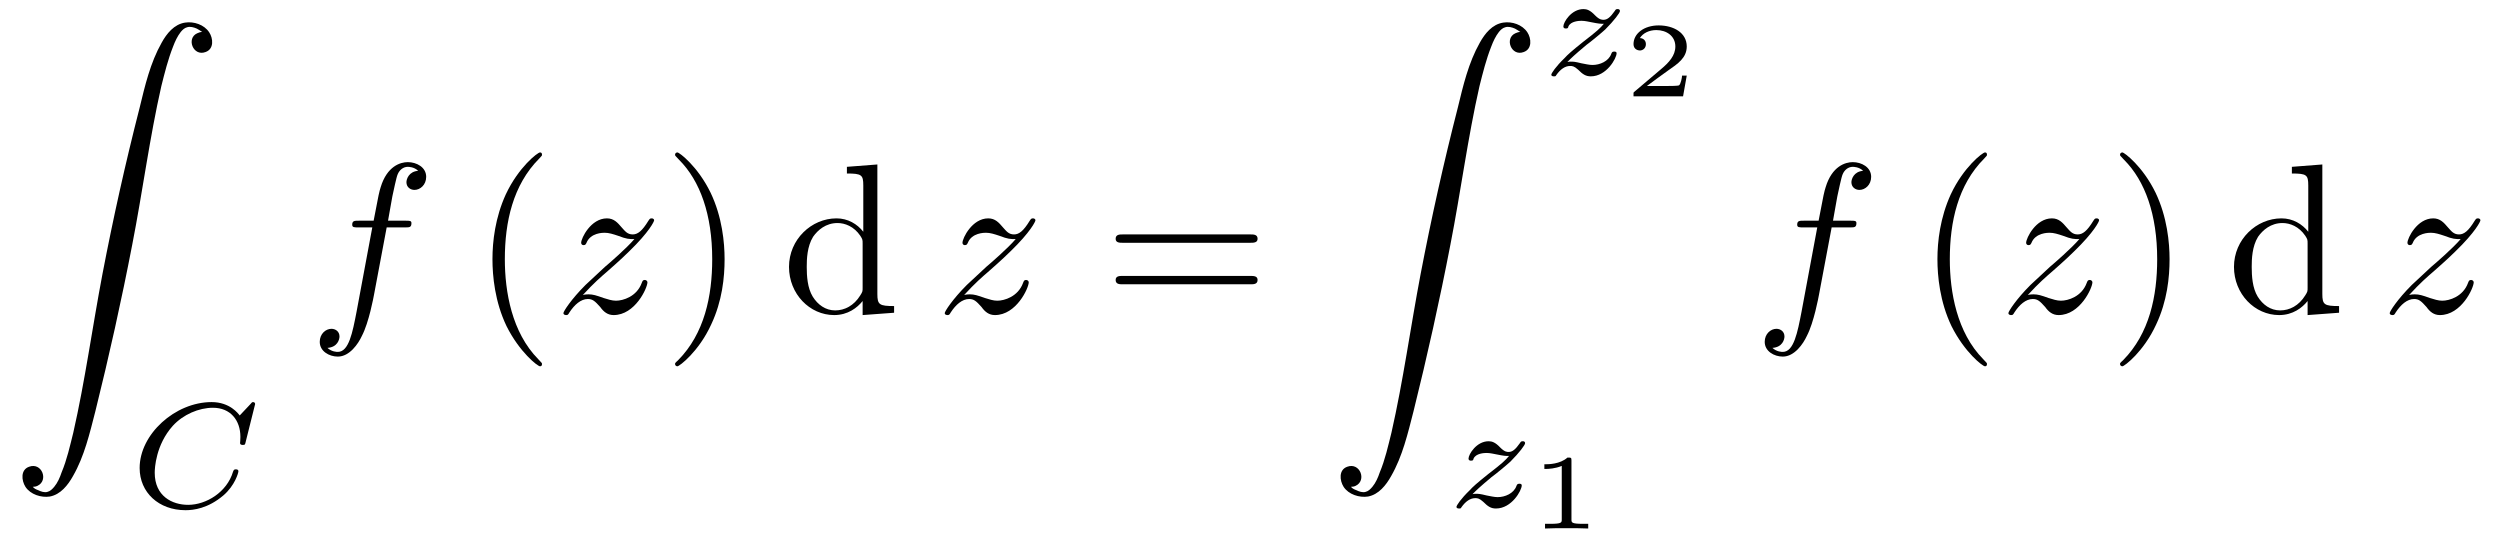
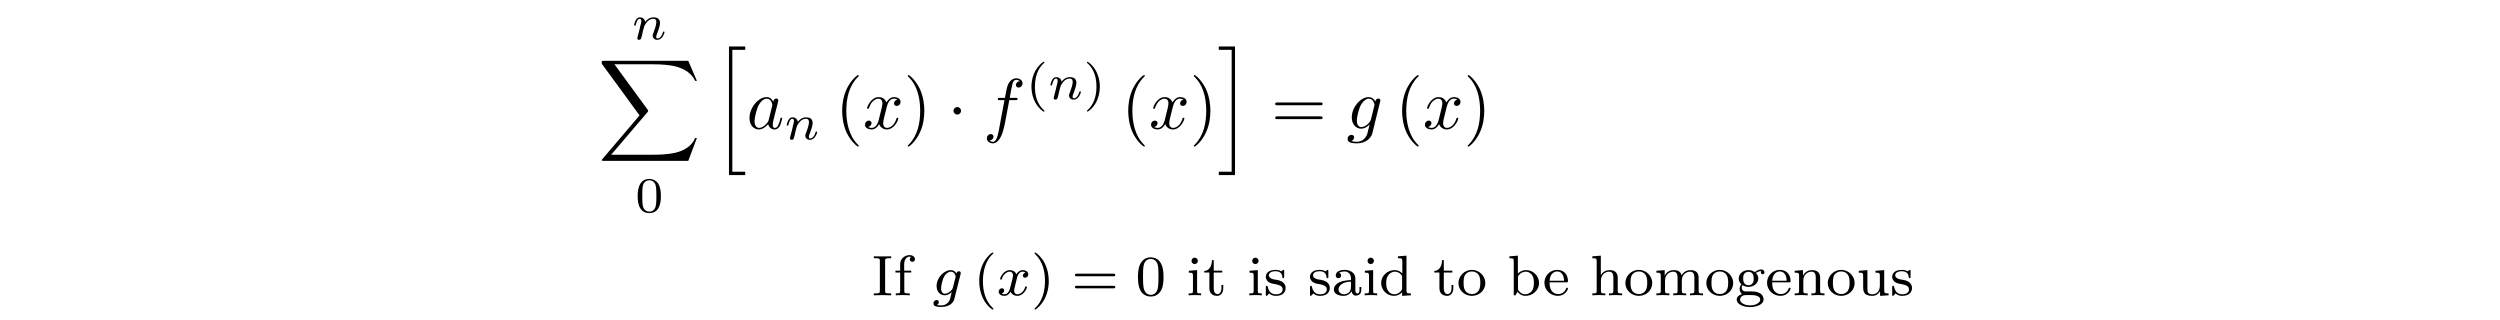
- <svg xmlns="http://www.w3.org/2000/svg" xmlns:xlink="http://www.w3.org/1999/xlink" viewBox="0 0 116.71 25.173" version="1.2">
+ <svg xmlns="http://www.w3.org/2000/svg" xmlns:xlink="http://www.w3.org/1999/xlink" width="348.696pt" height="44.528pt" viewBox="0 0 348.696 44.528" version="1.2">
  <defs>
    <g>
      <symbol overflow="visible" id="glyph0-0">
        <path style="stroke:none;" d="" />
      </symbol>
      <symbol overflow="visible" id="glyph0-1">
-         <path style="stroke:none;" d="M 1.031 21.688 C 1.109 21.688 1.188 21.672 1.25 21.641 C 1.781 21.391 1.453 20.531 0.859 20.75 C 0.453 20.891 0.5 21.391 0.688 21.688 C 0.922 22.047 1.422 22.203 1.828 22.141 C 2.328 22.047 2.672 21.609 2.906 21.188 C 3.438 20.266 3.688 19.188 3.953 18.156 C 4.594 15.578 5.172 12.984 5.672 10.391 C 6.156 7.922 6.484 5.391 7.031 2.984 C 7.188 2.359 7.344 1.734 7.578 1.141 C 7.672 0.891 7.781 0.656 7.938 0.453 C 8.016 0.359 8.109 0.266 8.234 0.234 C 8.375 0.188 8.547 0.234 8.688 0.297 C 8.766 0.344 8.859 0.391 8.938 0.453 C 8.859 0.453 8.766 0.484 8.703 0.516 C 8.188 0.75 8.516 1.609 9.094 1.391 C 9.5 1.25 9.453 0.75 9.266 0.469 C 9.031 0.109 8.547 -0.047 8.141 0.016 C 7.625 0.094 7.281 0.531 7.047 0.953 C 6.516 1.891 6.266 2.969 6.016 4 C 5.359 6.562 4.781 9.156 4.281 11.766 C 3.812 14.234 3.469 16.75 2.922 19.156 C 2.766 19.781 2.625 20.422 2.375 21.016 C 2.297 21.25 2.188 21.5 2.031 21.688 C 1.938 21.797 1.844 21.891 1.719 21.922 C 1.578 21.969 1.406 21.906 1.281 21.844 C 1.188 21.812 1.094 21.766 1.031 21.688 Z M 1.031 21.688 " />
+         <path style="stroke:none;" d="M 4.578 -1 C 4.578 -1.094 4.5 -1.094 4.469 -1.094 C 4.375 -1.094 4.375 -1.047 4.344 -0.969 C 4.188 -0.406 3.875 -0.125 3.609 -0.125 C 3.453 -0.125 3.422 -0.219 3.422 -0.375 C 3.422 -0.531 3.469 -0.625 3.594 -0.938 C 3.672 -1.156 3.953 -1.891 3.953 -2.281 C 3.953 -2.953 3.422 -3.078 3.047 -3.078 C 2.469 -3.078 2.078 -2.719 1.875 -2.438 C 1.828 -2.922 1.422 -3.078 1.125 -3.078 C 0.828 -3.078 0.672 -2.859 0.578 -2.703 C 0.422 -2.438 0.328 -2.047 0.328 -2 C 0.328 -1.922 0.422 -1.922 0.453 -1.922 C 0.547 -1.922 0.547 -1.938 0.594 -2.125 C 0.703 -2.531 0.844 -2.875 1.109 -2.875 C 1.297 -2.875 1.344 -2.719 1.344 -2.531 C 1.344 -2.406 1.281 -2.141 1.219 -1.953 L 1.078 -1.328 L 0.844 -0.438 C 0.828 -0.344 0.781 -0.172 0.781 -0.156 C 0.781 0 0.906 0.062 1.016 0.062 C 1.141 0.062 1.25 -0.016 1.297 -0.078 C 1.328 -0.141 1.375 -0.375 1.422 -0.516 L 1.562 -1.141 C 1.609 -1.297 1.656 -1.453 1.688 -1.609 C 1.766 -1.891 1.781 -1.953 1.984 -2.234 C 2.172 -2.516 2.5 -2.875 3.031 -2.875 C 3.422 -2.875 3.438 -2.516 3.438 -2.391 C 3.438 -1.969 3.141 -1.203 3.031 -0.906 C 2.953 -0.703 2.922 -0.641 2.922 -0.531 C 2.922 -0.156 3.219 0.062 3.578 0.062 C 4.281 0.062 4.578 -0.891 4.578 -1 Z M 4.578 -1 " />
      </symbol>
      <symbol overflow="visible" id="glyph1-0">
        <path style="stroke:none;" d="" />
      </symbol>
      <symbol overflow="visible" id="glyph1-1">
-         <path style="stroke:none;" d="M 5.438 -3.062 L 5.875 -4.812 C 5.875 -4.844 5.859 -4.906 5.781 -4.906 C 5.734 -4.906 5.719 -4.891 5.656 -4.812 L 5.156 -4.281 C 5.094 -4.359 4.703 -4.906 3.844 -4.906 C 2.141 -4.906 0.484 -3.406 0.484 -1.828 C 0.484 -0.688 1.375 0.141 2.625 0.141 C 3 0.141 3.672 0.062 4.391 -0.547 C 4.938 -1.016 5.094 -1.609 5.094 -1.672 C 5.094 -1.766 5.016 -1.766 4.969 -1.766 C 4.891 -1.766 4.875 -1.734 4.844 -1.656 C 4.562 -0.703 3.594 -0.109 2.75 -0.109 C 2 -0.109 1.188 -0.516 1.188 -1.609 C 1.188 -1.812 1.234 -2.906 2.031 -3.797 C 2.516 -4.328 3.25 -4.641 3.906 -4.641 C 4.719 -4.641 5.188 -4.062 5.188 -3.281 C 5.188 -3.094 5.172 -3.031 5.172 -3 C 5.172 -2.906 5.266 -2.906 5.297 -2.906 C 5.406 -2.906 5.406 -2.922 5.438 -3.062 Z M 5.438 -3.062 " />
+         <path style="stroke:none;" d="M 13.828 10.766 L 13.578 10.766 C 13.188 11.797 12.125 12.484 10.984 12.781 C 10.781 12.828 9.797 13.094 7.891 13.094 L 1.875 13.094 L 6.953 7.141 C 7.016 7.062 7.031 7.031 7.031 6.984 C 7.031 6.984 7.031 6.922 6.969 6.828 L 2.328 0.484 L 7.781 0.484 C 9.125 0.484 10.031 0.625 10.125 0.641 C 10.656 0.719 11.531 0.891 12.312 1.391 C 12.562 1.547 13.234 2 13.578 2.797 L 13.828 2.797 L 12.625 0 L 0.844 0 C 0.609 0 0.594 0.016 0.562 0.062 C 0.562 0.094 0.562 0.297 0.562 0.406 L 5.828 7.609 L 0.672 13.672 C 0.562 13.781 0.562 13.844 0.562 13.844 C 0.562 13.953 0.656 13.953 0.844 13.953 L 12.625 13.953 Z M 13.828 10.766 " />
      </symbol>
      <symbol overflow="visible" id="glyph1-2">
-         <path style="stroke:none;" d="M 3.469 -1.016 C 3.469 -1.094 3.391 -1.094 3.359 -1.094 C 3.266 -1.094 3.25 -1.062 3.219 -0.984 C 3.094 -0.641 2.688 -0.469 2.344 -0.469 C 2.188 -0.469 2 -0.516 1.828 -0.547 C 1.516 -0.625 1.453 -0.625 1.328 -0.625 C 1.328 -0.625 1.219 -0.625 1.172 -0.609 C 1.359 -0.797 1.484 -0.922 2.062 -1.406 C 2.219 -1.516 2.734 -1.938 2.938 -2.125 C 3.359 -2.547 3.625 -2.906 3.625 -2.984 C 3.625 -3.078 3.547 -3.078 3.516 -3.078 C 3.453 -3.078 3.422 -3.062 3.391 -3 C 3.172 -2.688 3.031 -2.578 2.859 -2.578 C 2.781 -2.578 2.672 -2.578 2.469 -2.781 C 2.234 -3.031 2.078 -3.078 1.922 -3.078 C 1.359 -3.078 0.984 -2.469 0.984 -2.266 C 0.984 -2.188 1.047 -2.172 1.094 -2.172 C 1.188 -2.172 1.203 -2.188 1.219 -2.266 C 1.328 -2.516 1.719 -2.531 1.828 -2.531 C 2 -2.531 2.172 -2.484 2.266 -2.469 C 2.656 -2.391 2.703 -2.391 2.875 -2.391 C 2.703 -2.188 2.578 -2.062 1.906 -1.547 C 1.359 -1.109 1.172 -0.938 1.047 -0.797 C 0.625 -0.391 0.422 -0.078 0.422 -0.016 C 0.422 0.062 0.516 0.062 0.547 0.062 C 0.609 0.062 0.625 0.062 0.656 0 C 0.844 -0.266 1.062 -0.422 1.297 -0.422 C 1.391 -0.422 1.484 -0.422 1.672 -0.25 C 1.891 -0.031 2.031 0.062 2.266 0.062 C 3 0.062 3.469 -0.781 3.469 -1.016 Z M 3.469 -1.016 " />
+         <path style="stroke:none;" d="M 4.516 17.531 L 4.516 17.062 L 2.719 17.062 L 2.719 0.062 L 4.516 0.062 L 4.516 -0.406 L 2.25 -0.406 L 2.25 17.531 Z M 4.516 17.531 " />
+       </symbol>
+       <symbol overflow="visible" id="glyph1-3">
+         <path style="stroke:none;" d="M 2.438 17.531 L 2.438 -0.406 L 0.172 -0.406 L 0.172 0.062 L 1.969 0.062 L 1.969 17.062 L 0.172 17.062 L 0.172 17.531 Z M 2.438 17.531 " />
      </symbol>
      <symbol overflow="visible" id="glyph2-0">
        <path style="stroke:none;" d="" />
      </symbol>
      <symbol overflow="visible" id="glyph2-1">
+         <path style="stroke:none;" d="M 3.594 -2.219 C 3.594 -2.984 3.5 -3.547 3.188 -4.031 C 2.969 -4.344 2.531 -4.625 1.984 -4.625 C 0.359 -4.625 0.359 -2.719 0.359 -2.219 C 0.359 -1.719 0.359 0.141 1.984 0.141 C 3.594 0.141 3.594 -1.719 3.594 -2.219 Z M 2.969 -2.312 C 2.969 -1.797 2.969 -1.281 2.875 -0.844 C 2.734 -0.203 2.266 -0.062 1.984 -0.062 C 1.656 -0.062 1.234 -0.25 1.094 -0.812 C 1 -1.219 1 -1.797 1 -2.312 C 1 -2.828 1 -3.359 1.094 -3.734 C 1.25 -4.281 1.688 -4.438 1.984 -4.438 C 2.359 -4.438 2.719 -4.203 2.844 -3.797 C 2.953 -3.422 2.969 -2.922 2.969 -2.312 Z M 2.969 -2.312 " />
+       </symbol>
+       <symbol overflow="visible" id="glyph2-2">
+         <path style="stroke:none;" d="M 2.609 1.656 C 2.609 1.609 2.594 1.594 2.547 1.547 C 1.609 0.703 1.281 -0.469 1.281 -1.734 C 1.281 -3.625 2 -4.547 2.562 -5.062 C 2.594 -5.094 2.609 -5.109 2.609 -5.141 C 2.609 -5.219 2.531 -5.219 2.469 -5.219 C 1.156 -4.297 0.797 -2.812 0.797 -1.75 C 0.797 -0.766 1.094 0.766 2.469 1.734 C 2.531 1.734 2.609 1.734 2.609 1.656 Z M 2.609 1.656 " />
+       </symbol>
+       <symbol overflow="visible" id="glyph2-3">
+         <path style="stroke:none;" d="M 2.297 -1.734 C 2.297 -2.719 2 -4.25 0.625 -5.219 C 0.578 -5.219 0.5 -5.219 0.5 -5.141 C 0.5 -5.109 0.516 -5.094 0.562 -5.031 C 1.156 -4.484 1.828 -3.547 1.828 -1.75 C 1.828 -0.297 1.375 0.812 0.625 1.484 C 0.5 1.609 0.5 1.609 0.5 1.656 C 0.5 1.688 0.516 1.734 0.578 1.734 C 0.672 1.734 1.328 1.281 1.797 0.406 C 2.094 -0.172 2.297 -0.922 2.297 -1.734 Z M 2.297 -1.734 " />
+       </symbol>
+       <symbol overflow="visible" id="glyph3-0">
+         <path style="stroke:none;" d="" />
+       </symbol>
+       <symbol overflow="visible" id="glyph3-1">
+         <path style="stroke:none;" d="M 4.969 -1.422 C 4.969 -1.531 4.875 -1.531 4.844 -1.531 C 4.75 -1.531 4.734 -1.484 4.703 -1.344 C 4.531 -0.703 4.359 -0.109 3.953 -0.109 C 3.672 -0.109 3.656 -0.375 3.656 -0.562 C 3.656 -0.781 3.672 -0.875 3.781 -1.312 L 4 -2.203 L 4.359 -3.594 C 4.422 -3.875 4.422 -3.891 4.422 -3.938 C 4.422 -4.109 4.312 -4.203 4.141 -4.203 C 3.891 -4.203 3.75 -3.984 3.719 -3.766 C 3.531 -4.141 3.25 -4.406 2.797 -4.406 C 1.641 -4.406 0.406 -2.938 0.406 -1.484 C 0.406 -0.547 0.953 0.109 1.719 0.109 C 1.922 0.109 2.422 0.062 3.016 -0.641 C 3.094 -0.219 3.453 0.109 3.922 0.109 C 4.281 0.109 4.5 -0.125 4.672 -0.438 C 4.828 -0.797 4.969 -1.422 4.969 -1.422 Z M 3.562 -3.141 L 3.078 -1.188 C 3.016 -1 3.016 -0.984 2.875 -0.812 C 2.438 -0.266 2.031 -0.109 1.75 -0.109 C 1.25 -0.109 1.109 -0.656 1.109 -1.047 C 1.109 -1.547 1.422 -2.766 1.656 -3.234 C 1.969 -3.812 2.406 -4.188 2.812 -4.188 C 3.453 -4.188 3.594 -3.375 3.594 -3.312 C 3.594 -3.25 3.578 -3.188 3.562 -3.141 Z M 3.562 -3.141 " />
+       </symbol>
+       <symbol overflow="visible" id="glyph3-2">
+         <path style="stroke:none;" d="M 4.938 -1.422 C 4.938 -1.531 4.859 -1.531 4.828 -1.531 C 4.734 -1.531 4.719 -1.484 4.688 -1.422 C 4.359 -0.344 3.688 -0.109 3.375 -0.109 C 2.984 -0.109 2.828 -0.422 2.828 -0.766 C 2.828 -0.984 2.875 -1.203 2.984 -1.641 L 3.328 -3.016 C 3.391 -3.266 3.625 -4.188 4.312 -4.188 C 4.359 -4.188 4.609 -4.188 4.812 -4.062 C 4.531 -4 4.344 -3.766 4.344 -3.516 C 4.344 -3.359 4.453 -3.172 4.719 -3.172 C 4.938 -3.172 5.25 -3.344 5.25 -3.75 C 5.25 -4.266 4.672 -4.406 4.328 -4.406 C 3.75 -4.406 3.406 -3.875 3.281 -3.656 C 3.031 -4.312 2.5 -4.406 2.203 -4.406 C 1.172 -4.406 0.594 -3.125 0.594 -2.875 C 0.594 -2.766 0.719 -2.766 0.719 -2.766 C 0.797 -2.766 0.828 -2.797 0.844 -2.875 C 1.188 -3.938 1.844 -4.188 2.188 -4.188 C 2.375 -4.188 2.719 -4.094 2.719 -3.516 C 2.719 -3.203 2.547 -2.547 2.188 -1.141 C 2.031 -0.531 1.672 -0.109 1.234 -0.109 C 1.172 -0.109 0.953 -0.109 0.734 -0.234 C 0.984 -0.297 1.203 -0.5 1.203 -0.781 C 1.203 -1.047 0.984 -1.125 0.844 -1.125 C 0.531 -1.125 0.297 -0.875 0.297 -0.547 C 0.297 -0.094 0.781 0.109 1.219 0.109 C 1.891 0.109 2.25 -0.594 2.266 -0.641 C 2.391 -0.281 2.75 0.109 3.344 0.109 C 4.375 0.109 4.938 -1.172 4.938 -1.422 Z M 4.938 -1.422 " />
+       </symbol>
+       <symbol overflow="visible" id="glyph3-3">
        <path style="stroke:none;" d="M 5.5 -6.344 C 5.5 -6.797 5.047 -7.031 4.641 -7.031 C 4.297 -7.031 3.672 -6.844 3.375 -5.859 C 3.312 -5.656 3.281 -5.547 3.047 -4.297 L 2.359 -4.297 C 2.156 -4.297 2.047 -4.297 2.047 -4.109 C 2.047 -3.984 2.141 -3.984 2.328 -3.984 L 2.984 -3.984 L 2.25 -0.047 C 2.062 0.922 1.891 1.828 1.375 1.828 C 1.328 1.828 1.094 1.828 0.891 1.641 C 1.359 1.609 1.453 1.25 1.453 1.109 C 1.453 0.875 1.266 0.75 1.078 0.75 C 0.812 0.75 0.531 0.984 0.531 1.359 C 0.531 1.797 0.969 2.047 1.375 2.047 C 1.922 2.047 2.328 1.453 2.5 1.078 C 2.828 0.453 3.047 -0.75 3.062 -0.828 L 3.656 -3.984 L 4.516 -3.984 C 4.719 -3.984 4.812 -3.984 4.812 -4.188 C 4.812 -4.297 4.719 -4.297 4.547 -4.297 L 3.719 -4.297 C 3.828 -4.875 3.812 -4.859 3.922 -5.438 C 3.969 -5.641 4.109 -6.344 4.172 -6.469 C 4.25 -6.656 4.422 -6.812 4.641 -6.812 C 4.672 -6.812 4.938 -6.812 5.125 -6.625 C 4.688 -6.594 4.578 -6.234 4.578 -6.094 C 4.578 -5.859 4.766 -5.734 4.953 -5.734 C 5.219 -5.734 5.5 -5.969 5.5 -6.344 Z M 5.5 -6.344 " />
      </symbol>
-       <symbol overflow="visible" id="glyph2-2">
-         <path style="stroke:none;" d="M 4.344 -1.422 C 4.344 -1.469 4.297 -1.531 4.219 -1.531 C 4.125 -1.531 4.109 -1.469 4.078 -1.391 C 3.844 -0.75 3.203 -0.562 2.875 -0.562 C 2.688 -0.562 2.5 -0.625 2.297 -0.688 C 1.953 -0.812 1.797 -0.859 1.594 -0.859 C 1.594 -0.859 1.422 -0.859 1.328 -0.828 C 1.859 -1.406 2.156 -1.656 2.516 -1.969 C 2.516 -1.969 3.125 -2.5 3.484 -2.859 C 4.438 -3.781 4.656 -4.266 4.656 -4.312 C 4.656 -4.406 4.547 -4.406 4.547 -4.406 C 4.469 -4.406 4.453 -4.391 4.391 -4.297 C 4.094 -3.812 3.891 -3.656 3.656 -3.656 C 3.406 -3.656 3.297 -3.812 3.141 -3.984 C 2.953 -4.203 2.781 -4.406 2.453 -4.406 C 1.703 -4.406 1.25 -3.484 1.25 -3.266 C 1.25 -3.219 1.281 -3.156 1.359 -3.156 C 1.453 -3.156 1.469 -3.203 1.5 -3.266 C 1.688 -3.734 2.266 -3.734 2.344 -3.734 C 2.547 -3.734 2.734 -3.672 2.969 -3.594 C 3.375 -3.438 3.484 -3.438 3.734 -3.438 C 3.375 -3.016 2.547 -2.297 2.359 -2.141 L 1.453 -1.297 C 0.781 -0.625 0.422 -0.062 0.422 0.016 C 0.422 0.109 0.547 0.109 0.547 0.109 C 0.625 0.109 0.641 0.094 0.703 -0.016 C 0.938 -0.375 1.234 -0.641 1.562 -0.641 C 1.781 -0.641 1.891 -0.547 2.141 -0.266 C 2.297 -0.047 2.484 0.109 2.766 0.109 C 3.766 0.109 4.344 -1.156 4.344 -1.422 Z M 4.344 -1.422 " />
-       </symbol>
-       <symbol overflow="visible" id="glyph3-0">
-         <path style="stroke:none;" d="" />
-       </symbol>
-       <symbol overflow="visible" id="glyph3-1">
+       <symbol overflow="visible" id="glyph3-4">
+         <path style="stroke:none;" d="M 3.594 0.672 L 4.688 -3.766 C 4.703 -3.812 4.719 -3.875 4.719 -3.938 C 4.719 -4.109 4.609 -4.203 4.438 -4.203 C 4.344 -4.203 4.062 -4.141 4.031 -3.781 C 3.844 -4.141 3.5 -4.406 3.094 -4.406 C 1.969 -4.406 0.734 -3.016 0.734 -1.578 C 0.734 -0.594 1.328 0 2.047 0 C 2.641 0 3.109 -0.469 3.203 -0.578 L 3.219 -0.562 L 2.891 0.75 C 2.844 0.844 2.516 1.828 1.453 1.828 C 1.266 1.828 0.938 1.812 0.656 1.719 C 0.953 1.641 1.062 1.375 1.062 1.203 C 1.062 1.047 0.953 0.859 0.688 0.859 C 0.469 0.859 0.156 1.031 0.156 1.438 C 0.156 1.844 0.516 2.047 1.469 2.047 C 2.719 2.047 3.438 1.266 3.594 0.672 Z M 3.875 -3.188 L 3.406 -1.281 C 3.344 -1.016 3.109 -0.766 2.891 -0.578 C 2.688 -0.406 2.375 -0.219 2.078 -0.219 C 1.578 -0.219 1.438 -0.734 1.438 -1.141 C 1.438 -1.609 1.719 -2.797 2 -3.297 C 2.266 -3.781 2.688 -4.188 3.109 -4.188 C 3.766 -4.188 3.906 -3.375 3.906 -3.328 C 3.906 -3.281 3.891 -3.219 3.875 -3.188 Z M 3.875 -3.188 " />
+       </symbol>
+       <symbol overflow="visible" id="glyph4-0">
+         <path style="stroke:none;" d="" />
+       </symbol>
+       <symbol overflow="visible" id="glyph4-1">
        <path style="stroke:none;" d="M 3.297 2.391 C 3.297 2.359 3.297 2.344 3.125 2.172 C 1.891 0.922 1.562 -0.969 1.562 -2.5 C 1.562 -4.234 1.938 -5.969 3.172 -7.203 C 3.297 -7.328 3.297 -7.344 3.297 -7.375 C 3.297 -7.453 3.266 -7.484 3.203 -7.484 C 3.094 -7.484 2.203 -6.797 1.609 -5.531 C 1.109 -4.438 0.984 -3.328 0.984 -2.5 C 0.984 -1.719 1.094 -0.516 1.641 0.625 C 2.25 1.844 3.094 2.5 3.203 2.5 C 3.266 2.5 3.297 2.469 3.297 2.391 Z M 3.297 2.391 " />
      </symbol>
-       <symbol overflow="visible" id="glyph3-2">
+       <symbol overflow="visible" id="glyph4-2">
        <path style="stroke:none;" d="M 2.875 -2.5 C 2.875 -3.266 2.766 -4.469 2.219 -5.609 C 1.625 -6.828 0.766 -7.484 0.672 -7.484 C 0.609 -7.484 0.562 -7.438 0.562 -7.375 C 0.562 -7.344 0.562 -7.328 0.75 -7.141 C 1.734 -6.156 2.297 -4.578 2.297 -2.5 C 2.297 -0.781 1.938 0.969 0.703 2.219 C 0.562 2.344 0.562 2.359 0.562 2.391 C 0.562 2.453 0.609 2.5 0.672 2.5 C 0.766 2.5 1.672 1.812 2.25 0.547 C 2.766 -0.547 2.875 -1.656 2.875 -2.5 Z M 2.875 -2.5 " />
      </symbol>
-       <symbol overflow="visible" id="glyph3-3">
-         <path style="stroke:none;" d="M 5.25 0 L 5.25 -0.312 C 4.562 -0.312 4.469 -0.375 4.469 -0.875 L 4.469 -6.922 L 3.047 -6.812 L 3.047 -6.5 C 3.734 -6.5 3.812 -6.438 3.812 -5.938 L 3.812 -3.781 C 3.531 -4.141 3.094 -4.406 2.562 -4.406 C 1.391 -4.406 0.344 -3.422 0.344 -2.141 C 0.344 -0.875 1.312 0.109 2.453 0.109 C 3.094 0.109 3.531 -0.234 3.781 -0.547 L 3.781 0.109 Z M 3.781 -1.172 C 3.781 -1 3.781 -0.984 3.672 -0.812 C 3.375 -0.328 2.938 -0.109 2.5 -0.109 C 2.047 -0.109 1.688 -0.375 1.453 -0.75 C 1.203 -1.156 1.172 -1.719 1.172 -2.141 C 1.172 -2.5 1.188 -3.094 1.469 -3.547 C 1.688 -3.859 2.062 -4.188 2.609 -4.188 C 2.953 -4.188 3.375 -4.031 3.672 -3.594 C 3.781 -3.422 3.781 -3.406 3.781 -3.219 Z M 3.781 -1.172 " />
-       </symbol>
-       <symbol overflow="visible" id="glyph3-4">
+       <symbol overflow="visible" id="glyph4-3">
        <path style="stroke:none;" d="M 7.188 -3.453 C 7.188 -3.656 7 -3.656 6.859 -3.656 L 0.891 -3.656 C 0.75 -3.656 0.562 -3.656 0.562 -3.453 C 0.562 -3.266 0.75 -3.266 0.891 -3.266 L 6.844 -3.266 C 7 -3.266 7.188 -3.266 7.188 -3.453 Z M 7.188 -1.531 C 7.188 -1.719 7 -1.719 6.844 -1.719 L 0.891 -1.719 C 0.75 -1.719 0.562 -1.719 0.562 -1.531 C 0.562 -1.328 0.75 -1.328 0.891 -1.328 L 6.859 -1.328 C 7 -1.328 7.188 -1.328 7.188 -1.531 Z M 7.188 -1.531 " />
      </symbol>
-       <symbol overflow="visible" id="glyph4-0">
-         <path style="stroke:none;" d="" />
-       </symbol>
-       <symbol overflow="visible" id="glyph4-1">
-         <path style="stroke:none;" d="M 2.938 -0.969 L 2.719 -0.969 C 2.719 -0.875 2.656 -0.562 2.578 -0.516 C 2.547 -0.484 2.125 -0.484 2.047 -0.484 L 1.078 -0.484 C 1.406 -0.719 1.766 -1 2.062 -1.203 C 2.516 -1.516 2.938 -1.797 2.938 -2.328 C 2.938 -2.969 2.328 -3.312 1.625 -3.312 C 0.953 -3.312 0.453 -2.938 0.453 -2.438 C 0.453 -2.188 0.672 -2.141 0.75 -2.141 C 0.875 -2.141 1.031 -2.234 1.031 -2.438 C 1.031 -2.609 0.906 -2.719 0.75 -2.719 C 0.891 -2.953 1.188 -3.094 1.516 -3.094 C 2 -3.094 2.406 -2.812 2.406 -2.328 C 2.406 -1.906 2.109 -1.578 1.734 -1.266 L 0.516 -0.234 C 0.469 -0.188 0.453 -0.188 0.453 -0.156 L 0.453 0 L 2.766 0 Z M 2.938 -0.969 " />
-       </symbol>
-       <symbol overflow="visible" id="glyph4-2">
-         <path style="stroke:none;" d="M 2.766 0 L 2.766 -0.219 L 2.516 -0.219 C 1.984 -0.219 1.984 -0.281 1.984 -0.422 L 1.984 -3.172 C 1.984 -3.312 1.969 -3.312 1.797 -3.312 C 1.453 -3 0.891 -3 0.797 -3 L 0.719 -3 L 0.719 -2.781 L 0.797 -2.781 C 0.906 -2.781 1.234 -2.797 1.531 -2.922 L 1.531 -0.422 C 1.531 -0.281 1.531 -0.219 1 -0.219 L 0.75 -0.219 L 0.75 0 C 1.016 -0.016 1.469 -0.016 1.75 -0.016 C 2.047 -0.016 2.484 -0.016 2.766 0 Z M 2.766 0 " />
+       <symbol overflow="visible" id="glyph5-0">
+         <path style="stroke:none;" d="" />
+       </symbol>
+       <symbol overflow="visible" id="glyph5-1">
+         <path style="stroke:none;" d="M 1.906 -2.5 C 1.906 -2.781 1.672 -3.016 1.391 -3.016 C 1.094 -3.016 0.859 -2.781 0.859 -2.5 C 0.859 -2.203 1.094 -1.969 1.391 -1.969 C 1.672 -1.969 1.906 -2.203 1.906 -2.5 Z M 1.906 -2.5 " />
+       </symbol>
+       <symbol overflow="visible" id="glyph6-0">
+         <path style="stroke:none;" d="" />
+       </symbol>
+       <symbol overflow="visible" id="glyph6-1">
+         <path style="stroke:none;" d="M 2.734 0 L 2.734 -0.266 L 2.547 -0.266 C 1.906 -0.266 1.891 -0.344 1.891 -0.641 L 1.891 -4.797 C 1.891 -5.094 1.906 -5.172 2.547 -5.172 L 2.734 -5.172 L 2.734 -5.438 L 1.516 -5.422 L 0.312 -5.438 L 0.312 -5.172 L 0.5 -5.172 C 1.125 -5.172 1.156 -5.094 1.156 -4.797 L 1.156 -0.641 C 1.156 -0.344 1.125 -0.266 0.5 -0.266 L 0.312 -0.266 L 0.312 0 L 1.516 -0.031 Z M 2.734 0 " />
+       </symbol>
+       <symbol overflow="visible" id="glyph6-2">
+         <path style="stroke:none;" d="M 3 -5.031 C 3 -5.375 2.672 -5.609 2.25 -5.609 C 1.656 -5.609 0.938 -5.172 0.938 -4.328 L 0.938 -3.438 L 0.281 -3.438 L 0.281 -3.172 L 0.938 -3.172 L 0.938 -0.625 C 0.938 -0.266 0.844 -0.266 0.328 -0.266 L 0.328 0 C 0.641 -0.031 1.078 -0.031 1.281 -0.031 C 1.75 -0.031 1.766 -0.031 2.281 0 L 2.281 -0.266 L 2.125 -0.266 C 1.531 -0.266 1.516 -0.344 1.516 -0.641 L 1.516 -3.172 L 2.484 -3.172 L 2.484 -3.438 L 1.5 -3.438 L 1.5 -4.328 C 1.5 -5.031 1.891 -5.391 2.234 -5.391 C 2.359 -5.391 2.438 -5.359 2.469 -5.344 C 2.328 -5.281 2.281 -5.141 2.281 -5.031 C 2.281 -4.828 2.438 -4.672 2.641 -4.672 C 2.859 -4.672 3 -4.828 3 -5.031 Z M 3 -5.031 " />
+       </symbol>
+       <symbol overflow="visible" id="glyph6-3">
+         <path style="stroke:none;" d="M 2.812 1.891 C 2.812 1.859 2.812 1.859 2.703 1.75 C 1.609 0.719 1.344 -0.75 1.344 -1.984 C 1.344 -4.281 2.281 -5.359 2.688 -5.734 C 2.812 -5.828 2.812 -5.844 2.812 -5.875 C 2.812 -5.922 2.781 -5.969 2.703 -5.969 C 2.578 -5.969 2.172 -5.562 2.109 -5.5 C 1.047 -4.375 0.828 -2.953 0.828 -1.984 C 0.828 -0.203 1.562 1.234 2.656 1.984 C 2.719 1.984 2.812 1.984 2.812 1.891 Z M 2.812 1.891 " />
+       </symbol>
+       <symbol overflow="visible" id="glyph6-4">
+         <path style="stroke:none;" d="M 2.469 -1.984 C 2.469 -2.75 2.328 -3.656 1.844 -4.594 C 1.453 -5.328 0.719 -5.969 0.578 -5.969 C 0.5 -5.969 0.484 -5.922 0.484 -5.875 C 0.484 -5.844 0.484 -5.828 0.578 -5.734 C 1.688 -4.672 1.938 -3.219 1.938 -1.984 C 1.938 0.297 1 1.375 0.594 1.75 C 0.484 1.844 0.484 1.859 0.484 1.891 C 0.484 1.938 0.5 1.984 0.578 1.984 C 0.703 1.984 1.109 1.578 1.172 1.516 C 2.234 0.391 2.469 -1.031 2.469 -1.984 Z M 2.469 -1.984 " />
+       </symbol>
+       <symbol overflow="visible" id="glyph6-5">
+         <path style="stroke:none;" d="M 6.109 -2.844 C 6.109 -3.016 5.906 -3.016 5.797 -3.016 L 0.781 -3.016 C 0.656 -3.016 0.469 -3.016 0.469 -2.844 C 0.469 -2.656 0.625 -2.656 0.75 -2.656 L 5.828 -2.656 C 5.938 -2.656 6.109 -2.656 6.109 -2.844 Z M 6.109 -1.141 C 6.109 -1.328 5.938 -1.328 5.828 -1.328 L 0.75 -1.328 C 0.625 -1.328 0.469 -1.328 0.469 -1.141 C 0.469 -0.969 0.656 -0.969 0.781 -0.969 L 5.797 -0.969 C 5.906 -0.969 6.109 -0.969 6.109 -1.141 Z M 6.109 -1.141 " />
+       </symbol>
+       <symbol overflow="visible" id="glyph6-6">
+         <path style="stroke:none;" d="M 3.891 -2.547 C 3.891 -3.391 3.812 -3.906 3.547 -4.422 C 3.203 -5.125 2.547 -5.297 2.109 -5.297 C 1.109 -5.297 0.734 -4.547 0.625 -4.328 C 0.344 -3.75 0.328 -2.953 0.328 -2.547 C 0.328 -2.016 0.344 -1.219 0.734 -0.578 C 1.094 0.016 1.688 0.172 2.109 0.172 C 2.5 0.172 3.172 0.047 3.578 -0.734 C 3.875 -1.312 3.891 -2.031 3.891 -2.547 Z M 3.188 -2.641 C 3.188 -2.172 3.188 -1.453 3.094 -1 C 2.922 -0.172 2.375 -0.062 2.109 -0.062 C 1.844 -0.062 1.297 -0.188 1.125 -1.016 C 1.031 -1.469 1.031 -2.219 1.031 -2.641 C 1.031 -3.188 1.031 -3.75 1.125 -4.188 C 1.297 -5 1.906 -5.078 2.109 -5.078 C 2.375 -5.078 2.938 -4.938 3.094 -4.219 C 3.188 -3.781 3.188 -3.172 3.188 -2.641 Z M 3.188 -2.641 " />
+       </symbol>
+       <symbol overflow="visible" id="glyph6-7">
+         <path style="stroke:none;" d="M 2.078 0 L 2.078 -0.266 C 1.547 -0.266 1.516 -0.297 1.516 -0.609 L 1.516 -3.516 L 0.359 -3.422 L 0.359 -3.156 C 0.875 -3.156 0.938 -3.109 0.938 -2.719 L 0.938 -0.625 C 0.938 -0.266 0.844 -0.266 0.328 -0.266 L 0.328 0 C 0.641 -0.031 1.094 -0.031 1.219 -0.031 C 1.312 -0.031 1.797 -0.031 2.078 0 Z M 1.625 -4.797 C 1.625 -5.062 1.406 -5.25 1.172 -5.25 C 0.953 -5.25 0.734 -5.062 0.734 -4.797 C 0.734 -4.562 0.922 -4.359 1.172 -4.359 C 1.422 -4.359 1.625 -4.562 1.625 -4.797 Z M 1.625 -4.797 " />
+       </symbol>
+       <symbol overflow="visible" id="glyph6-8">
+         <path style="stroke:none;" d="M 2.812 -1 L 2.812 -1.438 L 2.562 -1.438 L 2.562 -1.016 C 2.562 -0.469 2.312 -0.172 2.016 -0.172 C 1.484 -0.172 1.484 -0.859 1.484 -0.984 L 1.484 -3.172 L 2.672 -3.172 L 2.672 -3.438 L 1.484 -3.438 L 1.484 -4.906 L 1.234 -4.906 C 1.234 -4.172 0.906 -3.422 0.156 -3.391 L 0.156 -3.172 L 0.875 -3.172 L 0.875 -1 C 0.875 -0.062 1.594 0.078 1.953 0.078 C 2.5 0.078 2.812 -0.391 2.812 -1 Z M 2.812 -1 " />
+       </symbol>
+       <symbol overflow="visible" id="glyph6-9">
+         <path style="stroke:none;" d="M 3.047 -1.031 C 3.047 -1.406 2.828 -1.969 1.875 -2.141 C 1.812 -2.156 1.359 -2.234 1.328 -2.234 C 1.078 -2.297 0.703 -2.469 0.703 -2.781 C 0.703 -3.016 0.891 -3.359 1.641 -3.359 C 2.531 -3.359 2.578 -2.703 2.594 -2.484 C 2.594 -2.422 2.656 -2.391 2.703 -2.391 C 2.844 -2.391 2.844 -2.453 2.844 -2.594 L 2.844 -3.344 C 2.844 -3.469 2.844 -3.547 2.734 -3.547 C 2.688 -3.547 2.672 -3.547 2.547 -3.422 C 2.531 -3.422 2.453 -3.344 2.438 -3.344 C 2.438 -3.344 2.406 -3.344 2.359 -3.375 C 2.234 -3.469 2 -3.547 1.641 -3.547 C 0.531 -3.547 0.281 -2.953 0.281 -2.562 C 0.281 -2.172 0.578 -1.938 0.594 -1.906 C 0.922 -1.672 1.094 -1.641 1.641 -1.547 C 2.016 -1.469 2.625 -1.359 2.625 -0.828 C 2.625 -0.516 2.422 -0.141 1.688 -0.141 C 0.875 -0.141 0.641 -0.766 0.547 -1.188 C 0.516 -1.297 0.5 -1.328 0.406 -1.328 C 0.281 -1.328 0.281 -1.266 0.281 -1.109 L 0.281 -0.125 C 0.281 0 0.281 0.078 0.375 0.078 C 0.438 0.078 0.438 0.078 0.578 -0.078 C 0.625 -0.125 0.703 -0.219 0.75 -0.266 C 1.109 0.062 1.484 0.078 1.688 0.078 C 2.703 0.078 3.047 -0.5 3.047 -1.031 Z M 3.047 -1.031 " />
+       </symbol>
+       <symbol overflow="visible" id="glyph6-10">
+         <path style="stroke:none;" d="M 4.094 -0.719 L 4.094 -1.156 L 3.844 -1.156 L 3.844 -0.719 C 3.844 -0.391 3.734 -0.266 3.562 -0.266 C 3.266 -0.266 3.266 -0.625 3.266 -0.719 L 3.266 -2.375 C 3.266 -3.156 2.516 -3.547 1.781 -3.547 C 1.125 -3.547 0.531 -3.297 0.531 -2.766 C 0.531 -2.531 0.703 -2.391 0.906 -2.391 C 1.125 -2.391 1.281 -2.547 1.281 -2.766 C 1.281 -2.953 1.156 -3.094 0.984 -3.125 C 1.281 -3.328 1.719 -3.328 1.766 -3.328 C 2.219 -3.328 2.656 -3.016 2.656 -2.359 L 2.656 -2.125 C 2.203 -2.094 1.672 -2.078 1.109 -1.844 C 0.406 -1.531 0.266 -1.078 0.266 -0.812 C 0.266 -0.125 1.078 0.078 1.625 0.078 C 2.203 0.078 2.562 -0.25 2.734 -0.562 C 2.781 -0.266 2.984 0.047 3.344 0.047 C 3.422 0.047 4.094 0.016 4.094 -0.719 Z M 2.656 -1.125 C 2.656 -0.344 2.016 -0.141 1.688 -0.141 C 1.281 -0.141 0.922 -0.422 0.922 -0.812 C 0.922 -1.328 1.422 -1.875 2.656 -1.906 Z M 2.656 -1.125 " />
+       </symbol>
+       <symbol overflow="visible" id="glyph6-11">
+         <path style="stroke:none;" d="M 4.422 0 L 4.422 -0.266 C 3.875 -0.266 3.812 -0.312 3.812 -0.703 L 3.812 -5.531 L 2.625 -5.438 L 2.625 -5.172 C 3.156 -5.172 3.234 -5.125 3.234 -4.734 L 3.234 -3.047 C 2.953 -3.359 2.578 -3.516 2.156 -3.516 C 1.156 -3.516 0.281 -2.734 0.281 -1.719 C 0.281 -0.734 1.078 0.078 2.078 0.078 C 2.547 0.078 2.938 -0.141 3.203 -0.422 L 3.203 0.078 Z M 3.203 -0.984 C 3.203 -0.844 3.203 -0.812 3.078 -0.656 C 2.859 -0.328 2.5 -0.141 2.125 -0.141 C 1.75 -0.141 1.438 -0.328 1.25 -0.625 C 1.031 -0.938 0.984 -1.328 0.984 -1.703 C 0.984 -2.172 1.062 -2.5 1.25 -2.766 C 1.438 -3.062 1.797 -3.297 2.203 -3.297 C 2.578 -3.297 2.969 -3.094 3.203 -2.688 Z M 3.203 -0.984 " />
+       </symbol>
+       <symbol overflow="visible" id="glyph6-12">
+         <path style="stroke:none;" d="M 3.984 -1.703 C 3.984 -2.688 3.156 -3.547 2.109 -3.547 C 1.062 -3.547 0.234 -2.688 0.234 -1.703 C 0.234 -0.703 1.094 0.078 2.109 0.078 C 3.141 0.078 3.984 -0.703 3.984 -1.703 Z M 3.281 -1.766 C 3.281 -1.406 3.266 -0.969 3.031 -0.625 C 2.828 -0.312 2.469 -0.172 2.109 -0.172 C 1.688 -0.172 1.344 -0.375 1.172 -0.656 C 0.969 -0.984 0.953 -1.375 0.953 -1.766 C 0.953 -2.078 0.953 -2.547 1.188 -2.891 C 1.406 -3.172 1.734 -3.328 2.109 -3.328 C 2.531 -3.328 2.875 -3.125 3.047 -2.859 C 3.266 -2.516 3.281 -2.094 3.281 -1.766 Z M 3.281 -1.766 " />
+       </symbol>
+       <symbol overflow="visible" id="glyph6-13">
+         <path style="stroke:none;" d="M 4.422 -1.719 C 4.422 -2.719 3.594 -3.516 2.625 -3.516 C 1.984 -3.516 1.609 -3.172 1.469 -3.031 L 1.469 -5.531 L 0.281 -5.438 L 0.281 -5.172 C 0.828 -5.172 0.891 -5.125 0.891 -4.734 L 0.891 0 L 1.125 0 L 1.422 -0.5 C 1.609 -0.219 1.984 0.078 2.531 0.078 C 3.531 0.078 4.422 -0.703 4.422 -1.719 Z M 3.703 -1.734 C 3.703 -1.547 3.703 -0.984 3.422 -0.609 C 3.125 -0.25 2.75 -0.141 2.5 -0.141 C 2.109 -0.141 1.797 -0.344 1.578 -0.656 C 1.484 -0.812 1.484 -0.812 1.484 -0.969 L 1.484 -2.516 C 1.484 -2.672 1.484 -2.688 1.609 -2.828 C 1.844 -3.125 2.219 -3.297 2.578 -3.297 C 2.984 -3.297 3.297 -3.047 3.453 -2.812 C 3.594 -2.594 3.703 -2.312 3.703 -1.734 Z M 3.703 -1.734 " />
+       </symbol>
+       <symbol overflow="visible" id="glyph6-14">
+         <path style="stroke:none;" d="M 3.516 -0.953 C 3.516 -0.984 3.484 -1.062 3.391 -1.062 C 3.297 -1.062 3.281 -1.016 3.266 -0.969 C 2.984 -0.188 2.297 -0.172 2.156 -0.172 C 1.797 -0.172 1.422 -0.328 1.188 -0.703 C 0.953 -1.062 0.953 -1.578 0.953 -1.812 L 3.297 -1.812 C 3.469 -1.812 3.516 -1.812 3.516 -2 C 3.516 -2.703 3.125 -3.547 2 -3.547 C 1.016 -3.547 0.234 -2.734 0.234 -1.75 C 0.234 -0.719 1.094 0.078 2.109 0.078 C 3.109 0.078 3.516 -0.766 3.516 -0.953 Z M 2.969 -2.031 L 0.953 -2.031 C 1.031 -3.141 1.703 -3.328 2 -3.328 C 2.938 -3.328 2.969 -2.203 2.969 -2.031 Z M 2.969 -2.031 " />
+       </symbol>
+       <symbol overflow="visible" id="glyph6-15">
+         <path style="stroke:none;" d="M 4.484 0 L 4.484 -0.266 C 3.969 -0.266 3.875 -0.266 3.875 -0.625 L 3.875 -2.422 C 3.875 -3.078 3.562 -3.516 2.734 -3.516 C 2.031 -3.516 1.672 -3.062 1.516 -2.812 L 1.516 -5.531 L 0.328 -5.438 L 0.328 -5.172 C 0.875 -5.172 0.938 -5.125 0.938 -4.734 L 0.938 -0.625 C 0.938 -0.266 0.844 -0.266 0.328 -0.266 L 0.328 0 C 0.672 -0.031 1.016 -0.031 1.234 -0.031 C 1.469 -0.031 1.797 -0.031 2.141 0 L 2.141 -0.266 C 1.641 -0.266 1.531 -0.266 1.531 -0.625 L 1.531 -2.062 C 1.531 -2.906 2.172 -3.297 2.656 -3.297 C 3.141 -3.297 3.266 -2.953 3.266 -2.453 L 3.266 -0.625 C 3.266 -0.266 3.172 -0.266 2.656 -0.266 L 2.656 0 C 3 -0.031 3.359 -0.031 3.562 -0.031 C 3.797 -0.031 4.141 -0.031 4.484 0 Z M 4.484 0 " />
+       </symbol>
+       <symbol overflow="visible" id="glyph6-16">
+         <path style="stroke:none;" d="M 6.828 0 L 6.828 -0.266 C 6.312 -0.266 6.219 -0.266 6.219 -0.625 L 6.219 -2.422 C 6.219 -3.062 5.938 -3.516 5.078 -3.516 C 4.344 -3.516 3.969 -3.016 3.844 -2.781 C 3.703 -3.359 3.25 -3.516 2.734 -3.516 C 1.953 -3.516 1.594 -2.969 1.484 -2.75 L 1.484 -3.516 L 0.328 -3.422 L 0.328 -3.156 C 0.875 -3.156 0.938 -3.109 0.938 -2.719 L 0.938 -0.625 C 0.938 -0.266 0.844 -0.266 0.328 -0.266 L 0.328 0 C 0.672 -0.031 1.016 -0.031 1.234 -0.031 C 1.469 -0.031 1.797 -0.031 2.141 0 L 2.141 -0.266 C 1.641 -0.266 1.531 -0.266 1.531 -0.625 L 1.531 -2.062 C 1.531 -2.906 2.172 -3.297 2.672 -3.297 C 3.188 -3.297 3.281 -2.891 3.281 -2.453 L 3.281 -0.625 C 3.281 -0.266 3.172 -0.266 2.672 -0.266 L 2.672 0 C 3.016 -0.031 3.359 -0.031 3.578 -0.031 C 3.812 -0.031 4.141 -0.031 4.484 0 L 4.484 -0.266 C 3.969 -0.266 3.875 -0.266 3.875 -0.625 L 3.875 -2.062 C 3.875 -2.906 4.516 -3.297 5.016 -3.297 C 5.531 -3.297 5.625 -2.891 5.625 -2.453 L 5.625 -0.625 C 5.625 -0.266 5.516 -0.266 5.016 -0.266 L 5.016 0 C 5.359 -0.031 5.703 -0.031 5.922 -0.031 C 6.156 -0.031 6.484 -0.031 6.828 0 Z M 6.828 0 " />
+       </symbol>
+       <symbol overflow="visible" id="glyph6-17">
+         <path style="stroke:none;" d="M 4.109 -3.203 C 4.109 -3.328 4 -3.609 3.656 -3.609 C 3.516 -3.609 3.125 -3.562 2.766 -3.234 C 2.562 -3.375 2.25 -3.516 1.875 -3.516 C 1.094 -3.516 0.516 -2.969 0.516 -2.344 C 0.516 -1.969 0.719 -1.688 0.891 -1.531 C 0.703 -1.328 0.641 -1.078 0.641 -0.891 C 0.641 -0.562 0.812 -0.312 0.984 -0.172 C 0.562 -0.062 0.234 0.25 0.234 0.609 C 0.234 1.188 1.062 1.641 2.109 1.641 C 3.109 1.641 3.984 1.234 3.984 0.594 C 3.984 0.172 3.734 -0.172 3.469 -0.297 C 3 -0.547 2.609 -0.547 1.828 -0.547 L 1.375 -0.547 C 1.125 -0.578 0.938 -0.781 0.938 -1.078 C 0.938 -1.266 0.984 -1.344 1.031 -1.406 C 1.375 -1.219 1.688 -1.172 1.875 -1.172 C 2.656 -1.172 3.25 -1.719 3.25 -2.344 C 3.25 -2.641 3.109 -2.906 2.922 -3.109 C 3.031 -3.203 3.297 -3.375 3.688 -3.375 C 3.656 -3.359 3.609 -3.312 3.609 -3.188 C 3.609 -3.047 3.719 -2.938 3.859 -2.938 C 3.969 -2.938 4.109 -3.016 4.109 -3.203 Z M 2.609 -2.344 C 2.609 -2.047 2.578 -1.844 2.453 -1.688 C 2.281 -1.453 2.031 -1.406 1.875 -1.406 C 1.141 -1.406 1.141 -2.172 1.141 -2.344 C 1.141 -2.641 1.172 -2.844 1.297 -3 C 1.438 -3.188 1.656 -3.281 1.875 -3.281 C 2.609 -3.281 2.609 -2.516 2.609 -2.344 Z M 3.516 0.609 C 3.516 1.031 2.906 1.406 2.109 1.406 C 1.312 1.406 0.703 1.031 0.703 0.609 C 0.703 0.438 0.844 -0.031 1.484 -0.031 L 2.25 -0.031 C 2.469 -0.031 3.516 -0.031 3.516 0.609 Z M 3.516 0.609 " />
+       </symbol>
+       <symbol overflow="visible" id="glyph6-18">
+         <path style="stroke:none;" d="M 4.484 0 L 4.484 -0.266 C 3.969 -0.266 3.875 -0.266 3.875 -0.625 L 3.875 -2.422 C 3.875 -3.078 3.562 -3.516 2.734 -3.516 C 1.938 -3.516 1.578 -2.938 1.484 -2.75 L 1.484 -3.516 L 0.328 -3.422 L 0.328 -3.156 C 0.875 -3.156 0.938 -3.109 0.938 -2.719 L 0.938 -0.625 C 0.938 -0.266 0.844 -0.266 0.328 -0.266 L 0.328 0 C 0.672 -0.031 1.016 -0.031 1.234 -0.031 C 1.469 -0.031 1.797 -0.031 2.141 0 L 2.141 -0.266 C 1.641 -0.266 1.531 -0.266 1.531 -0.625 L 1.531 -2.062 C 1.531 -2.906 2.172 -3.297 2.656 -3.297 C 3.141 -3.297 3.266 -2.953 3.266 -2.453 L 3.266 -0.625 C 3.266 -0.266 3.172 -0.266 2.656 -0.266 L 2.656 0 C 3 -0.031 3.359 -0.031 3.562 -0.031 C 3.797 -0.031 4.141 -0.031 4.484 0 Z M 4.484 0 " />
+       </symbol>
+       <symbol overflow="visible" id="glyph6-19">
+         <path style="stroke:none;" d="M 4.484 0 L 4.484 -0.266 C 3.938 -0.266 3.875 -0.312 3.875 -0.703 L 3.875 -3.516 L 2.656 -3.422 L 2.656 -3.156 C 3.203 -3.156 3.266 -3.109 3.266 -2.719 L 3.266 -1.328 C 3.266 -0.641 2.859 -0.141 2.25 -0.141 C 1.562 -0.141 1.531 -0.484 1.531 -0.891 L 1.531 -3.516 L 0.328 -3.422 L 0.328 -3.156 C 0.938 -3.156 0.938 -3.141 0.938 -2.438 L 0.938 -1.234 C 0.938 -0.656 0.938 0.078 2.203 0.078 C 2.953 0.078 3.25 -0.5 3.281 -0.562 L 3.297 -0.562 L 3.297 0.078 Z M 4.484 0 " />
+       </symbol>
+       <symbol overflow="visible" id="glyph7-0">
+         <path style="stroke:none;" d="" />
+       </symbol>
+       <symbol overflow="visible" id="glyph7-1">
+         <path style="stroke:none;" d="M 3.078 0.531 L 3.953 -2.938 C 3.984 -3.062 3.984 -3.109 3.984 -3.109 C 3.984 -3.297 3.828 -3.359 3.734 -3.359 C 3.547 -3.359 3.406 -3.219 3.375 -3.047 C 3.312 -3.172 3.062 -3.516 2.594 -3.516 C 1.641 -3.516 0.609 -2.453 0.609 -1.297 C 0.609 -0.438 1.172 0 1.766 0 C 2.125 0 2.453 -0.203 2.719 -0.438 C 2.594 0.078 2.672 -0.219 2.547 0.281 C 2.453 0.625 2.406 0.859 2.094 1.109 C 1.75 1.406 1.453 1.406 1.25 1.406 C 1.047 1.406 0.859 1.391 0.672 1.359 C 0.844 1.266 0.922 1.094 0.922 0.953 C 0.922 0.766 0.781 0.656 0.609 0.656 C 0.422 0.656 0.172 0.828 0.172 1.141 C 0.172 1.594 0.781 1.625 1.266 1.625 C 2.406 1.625 2.969 1.016 3.078 0.531 Z M 2.875 -1.047 C 2.828 -0.828 2.641 -0.672 2.484 -0.516 C 2.406 -0.469 2.109 -0.219 1.781 -0.219 C 1.453 -0.219 1.234 -0.484 1.234 -0.969 C 1.234 -1.297 1.422 -2.172 1.641 -2.578 C 1.891 -3.031 2.266 -3.297 2.594 -3.297 C 3.125 -3.297 3.266 -2.703 3.266 -2.625 L 3.25 -2.516 Z M 2.875 -1.047 " />
+       </symbol>
+       <symbol overflow="visible" id="glyph7-2">
+         <path style="stroke:none;" d="M 4.188 -1.141 C 4.188 -1.219 4.125 -1.25 4.062 -1.25 C 3.969 -1.25 3.953 -1.188 3.922 -1.109 C 3.766 -0.578 3.312 -0.141 2.859 -0.141 C 2.594 -0.141 2.406 -0.312 2.406 -0.656 C 2.406 -0.812 2.453 -1 2.562 -1.438 L 2.828 -2.531 C 2.938 -2.953 3.219 -3.297 3.578 -3.297 C 3.625 -3.297 3.828 -3.297 4 -3.172 C 3.641 -3.094 3.625 -2.781 3.625 -2.75 C 3.625 -2.578 3.766 -2.453 3.938 -2.453 C 4.109 -2.453 4.375 -2.594 4.375 -2.938 C 4.375 -3.391 3.875 -3.516 3.578 -3.516 C 3.219 -3.516 2.906 -3.25 2.719 -2.938 C 2.547 -3.359 2.141 -3.516 1.812 -3.516 C 0.938 -3.516 0.453 -2.516 0.453 -2.297 C 0.453 -2.219 0.516 -2.188 0.578 -2.188 C 0.672 -2.188 0.688 -2.234 0.703 -2.328 C 0.891 -2.906 1.375 -3.297 1.781 -3.297 C 2.094 -3.297 2.25 -3.062 2.25 -2.781 C 2.25 -2.625 2.156 -2.25 2.094 -2 L 1.812 -0.906 C 1.703 -0.484 1.422 -0.141 1.062 -0.141 C 1.031 -0.141 0.828 -0.141 0.656 -0.25 C 1.016 -0.344 1.016 -0.688 1.016 -0.688 C 1.016 -0.875 0.875 -0.984 0.703 -0.984 C 0.484 -0.984 0.25 -0.797 0.25 -0.5 C 0.25 -0.125 0.641 0.078 1.047 0.078 C 1.469 0.078 1.766 -0.234 1.906 -0.5 C 2.094 -0.109 2.453 0.078 2.844 0.078 C 3.703 0.078 4.188 -0.922 4.188 -1.141 Z M 4.188 -1.141 " />
      </symbol>
    </g>
  </defs>
  <g id="surface1">
    <g style="fill:rgb(0%,0%,0%);fill-opacity:1;">
-       <use xlink:href="#glyph0-1" x="0.5" y="1.039" />
-     </g>
-     <g style="fill:rgb(0%,0%,0%);fill-opacity:1;">
-       <use xlink:href="#glyph1-1" x="6.035" y="23.677" />
-     </g>
-     <g style="fill:rgb(0%,0%,0%);fill-opacity:1;">
-       <use xlink:href="#glyph2-1" x="14.396" y="14.6" />
-     </g>
-     <g style="fill:rgb(0%,0%,0%);fill-opacity:1;">
-       <use xlink:href="#glyph3-1" x="22.006" y="14.6" />
-     </g>
-     <g style="fill:rgb(0%,0%,0%);fill-opacity:1;">
-       <use xlink:href="#glyph2-2" x="25.881" y="14.6" />
-     </g>
-     <g style="fill:rgb(0%,0%,0%);fill-opacity:1;">
-       <use xlink:href="#glyph3-2" x="30.952" y="14.6" />
-     </g>
-     <g style="fill:rgb(0%,0%,0%);fill-opacity:1;">
-       <use xlink:href="#glyph3-3" x="36.49" y="14.6" />
-     </g>
-     <g style="fill:rgb(0%,0%,0%);fill-opacity:1;">
-       <use xlink:href="#glyph2-2" x="43.682" y="14.6" />
-     </g>
-     <g style="fill:rgb(0%,0%,0%);fill-opacity:1;">
-       <use xlink:href="#glyph3-4" x="51.521" y="14.6" />
-     </g>
-     <g style="fill:rgb(0%,0%,0%);fill-opacity:1;">
-       <use xlink:href="#glyph0-1" x="62.037" y="1.039" />
-     </g>
-     <g style="fill:rgb(0%,0%,0%);fill-opacity:1;">
-       <use xlink:href="#glyph1-2" x="72" y="3.502" />
-     </g>
-     <g style="fill:rgb(0%,0%,0%);fill-opacity:1;">
-       <use xlink:href="#glyph4-1" x="75.806" y="4.498" />
-     </g>
-     <g style="fill:rgb(0%,0%,0%);fill-opacity:1;">
-       <use xlink:href="#glyph1-2" x="67.572" y="23.677" />
-     </g>
-     <g style="fill:rgb(0%,0%,0%);fill-opacity:1;">
-       <use xlink:href="#glyph4-2" x="71.378" y="24.673" />
-     </g>
-     <g style="fill:rgb(0%,0%,0%);fill-opacity:1;">
-       <use xlink:href="#glyph2-1" x="81.853" y="14.6" />
-     </g>
-     <g style="fill:rgb(0%,0%,0%);fill-opacity:1;">
-       <use xlink:href="#glyph3-1" x="89.463" y="14.6" />
-     </g>
-     <g style="fill:rgb(0%,0%,0%);fill-opacity:1;">
-       <use xlink:href="#glyph2-2" x="93.338" y="14.6" />
-     </g>
-     <g style="fill:rgb(0%,0%,0%);fill-opacity:1;">
-       <use xlink:href="#glyph3-2" x="98.409" y="14.6" />
-     </g>
-     <g style="fill:rgb(0%,0%,0%);fill-opacity:1;">
-       <use xlink:href="#glyph3-3" x="103.947" y="14.6" />
-     </g>
-     <g style="fill:rgb(0%,0%,0%);fill-opacity:1;">
-       <use xlink:href="#glyph2-2" x="111.139" y="14.6" />
+       <use xlink:href="#glyph0-1" x="88.108" y="5.495" />
+     </g>
+     <g style="fill:rgb(0%,0%,0%);fill-opacity:1;">
+       <use xlink:href="#glyph1-1" x="83.375" y="8.484" />
+     </g>
+     <g style="fill:rgb(0%,0%,0%);fill-opacity:1;">
+       <use xlink:href="#glyph2-1" x="88.585" y="29.582" />
+     </g>
+     <g style="fill:rgb(0%,0%,0%);fill-opacity:1;">
+       <use xlink:href="#glyph1-2" x="99.426" y="6.889" />
+     </g>
+     <g style="fill:rgb(0%,0%,0%);fill-opacity:1;">
+       <use xlink:href="#glyph3-1" x="104.131" y="17.948" />
+     </g>
+     <g style="fill:rgb(0%,0%,0%);fill-opacity:1;">
+       <use xlink:href="#glyph0-1" x="109.397" y="19.442" />
+     </g>
+     <g style="fill:rgb(0%,0%,0%);fill-opacity:1;">
+       <use xlink:href="#glyph4-1" x="116.48" y="17.948" />
+     </g>
+     <g style="fill:rgb(0%,0%,0%);fill-opacity:1;">
+       <use xlink:href="#glyph3-2" x="120.355" y="17.948" />
+     </g>
+     <g style="fill:rgb(0%,0%,0%);fill-opacity:1;">
+       <use xlink:href="#glyph4-2" x="126.049" y="17.948" />
+     </g>
+     <g style="fill:rgb(0%,0%,0%);fill-opacity:1;">
+       <use xlink:href="#glyph5-1" x="132.137" y="17.948" />
+     </g>
+     <g style="fill:rgb(0%,0%,0%);fill-opacity:1;">
+       <use xlink:href="#glyph3-3" x="137.118" y="17.948" />
+     </g>
+     <g style="fill:rgb(0%,0%,0%);fill-opacity:1;">
+       <use xlink:href="#glyph2-2" x="143.068" y="13.835" />
+     </g>
+     <g style="fill:rgb(0%,0%,0%);fill-opacity:1;">
+       <use xlink:href="#glyph0-1" x="146.182" y="13.835" />
+     </g>
+     <g style="fill:rgb(0%,0%,0%);fill-opacity:1;">
+       <use xlink:href="#glyph2-3" x="151.106" y="13.835" />
+     </g>
+     <g style="fill:rgb(0%,0%,0%);fill-opacity:1;">
+       <use xlink:href="#glyph4-1" x="156.378" y="17.948" />
+     </g>
+     <g style="fill:rgb(0%,0%,0%);fill-opacity:1;">
+       <use xlink:href="#glyph3-2" x="160.253" y="17.948" />
+     </g>
+     <g style="fill:rgb(0%,0%,0%);fill-opacity:1;">
+       <use xlink:href="#glyph4-2" x="165.947" y="17.948" />
+     </g>
+     <g style="fill:rgb(0%,0%,0%);fill-opacity:1;">
+       <use xlink:href="#glyph1-3" x="169.821" y="6.889" />
+     </g>
+     <g style="fill:rgb(0%,0%,0%);fill-opacity:1;">
+       <use xlink:href="#glyph4-3" x="177.293" y="17.948" />
+     </g>
+     <g style="fill:rgb(0%,0%,0%);fill-opacity:1;">
+       <use xlink:href="#glyph3-4" x="187.809" y="17.948" />
+     </g>
+     <g style="fill:rgb(0%,0%,0%);fill-opacity:1;">
+       <use xlink:href="#glyph4-1" x="194.579" y="17.948" />
+     </g>
+     <g style="fill:rgb(0%,0%,0%);fill-opacity:1;">
+       <use xlink:href="#glyph3-2" x="198.454" y="17.948" />
+     </g>
+     <g style="fill:rgb(0%,0%,0%);fill-opacity:1;">
+       <use xlink:href="#glyph4-2" x="204.147" y="17.948" />
+     </g>
+     <g style="fill:rgb(0%,0%,0%);fill-opacity:1;">
+       <use xlink:href="#glyph6-1" x="121.565" y="41.189" />
+       <use xlink:href="#glyph6-2" x="124.614" y="41.189" />
+     </g>
+     <g style="fill:rgb(0%,0%,0%);fill-opacity:1;">
+       <use xlink:href="#glyph7-1" x="130.025" y="41.189" />
+     </g>
+     <g style="fill:rgb(0%,0%,0%);fill-opacity:1;">
+       <use xlink:href="#glyph6-3" x="135.753" y="41.189" />
+     </g>
+     <g style="fill:rgb(0%,0%,0%);fill-opacity:1;">
+       <use xlink:href="#glyph7-2" x="139.046" y="41.189" />
+     </g>
+     <g style="fill:rgb(0%,0%,0%);fill-opacity:1;">
+       <use xlink:href="#glyph6-4" x="143.813" y="41.189" />
+     </g>
+     <g style="fill:rgb(0%,0%,0%);fill-opacity:1;">
+       <use xlink:href="#glyph6-5" x="149.457" y="41.189" />
+     </g>
+     <g style="fill:rgb(0%,0%,0%);fill-opacity:1;">
+       <use xlink:href="#glyph6-6" x="158.395" y="41.189" />
+     </g>
+     <g style="fill:rgb(0%,0%,0%);fill-opacity:1;">
+       <use xlink:href="#glyph6-7" x="165.454" y="41.189" />
+       <use xlink:href="#glyph6-8" x="167.806" y="41.189" />
+     </g>
+     <g style="fill:rgb(0%,0%,0%);fill-opacity:1;">
+       <use xlink:href="#glyph6-7" x="173.921" y="41.189" />
+       <use xlink:href="#glyph6-9" x="176.273" y="41.189" />
+     </g>
+     <g style="fill:rgb(0%,0%,0%);fill-opacity:1;">
+       <use xlink:href="#glyph6-9" x="182.434" y="41.189" />
+       <use xlink:href="#glyph6-10" x="185.775" y="41.189" />
+       <use xlink:href="#glyph6-7" x="190.009" y="41.189" />
+       <use xlink:href="#glyph6-11" x="192.361" y="41.189" />
+     </g>
+     <g style="fill:rgb(0%,0%,0%);fill-opacity:1;">
+       <use xlink:href="#glyph6-8" x="199.895" y="41.189" />
+       <use xlink:href="#glyph6-12" x="203.188" y="41.189" />
+     </g>
+     <g style="fill:rgb(0%,0%,0%);fill-opacity:1;">
+       <use xlink:href="#glyph6-13" x="210.244" y="41.189" />
+     </g>
+     <g style="fill:rgb(0%,0%,0%);fill-opacity:1;">
+       <use xlink:href="#glyph6-14" x="215.18" y="41.189" />
+     </g>
+     <g style="fill:rgb(0%,0%,0%);fill-opacity:1;">
+       <use xlink:href="#glyph6-15" x="221.765" y="41.189" />
+       <use xlink:href="#glyph6-12" x="226.47" y="41.189" />
+       <use xlink:href="#glyph6-16" x="230.704" y="41.189" />
+       <use xlink:href="#glyph6-12" x="237.761" y="41.189" />
+       <use xlink:href="#glyph6-17" x="241.996" y="41.189" />
+       <use xlink:href="#glyph6-14" x="246.23" y="41.189" />
+       <use xlink:href="#glyph6-18" x="249.994" y="41.189" />
+       <use xlink:href="#glyph6-12" x="254.698" y="41.189" />
+       <use xlink:href="#glyph6-19" x="258.933" y="41.189" />
+       <use xlink:href="#glyph6-9" x="263.638" y="41.189" />
    </g>
  </g>
</svg>
